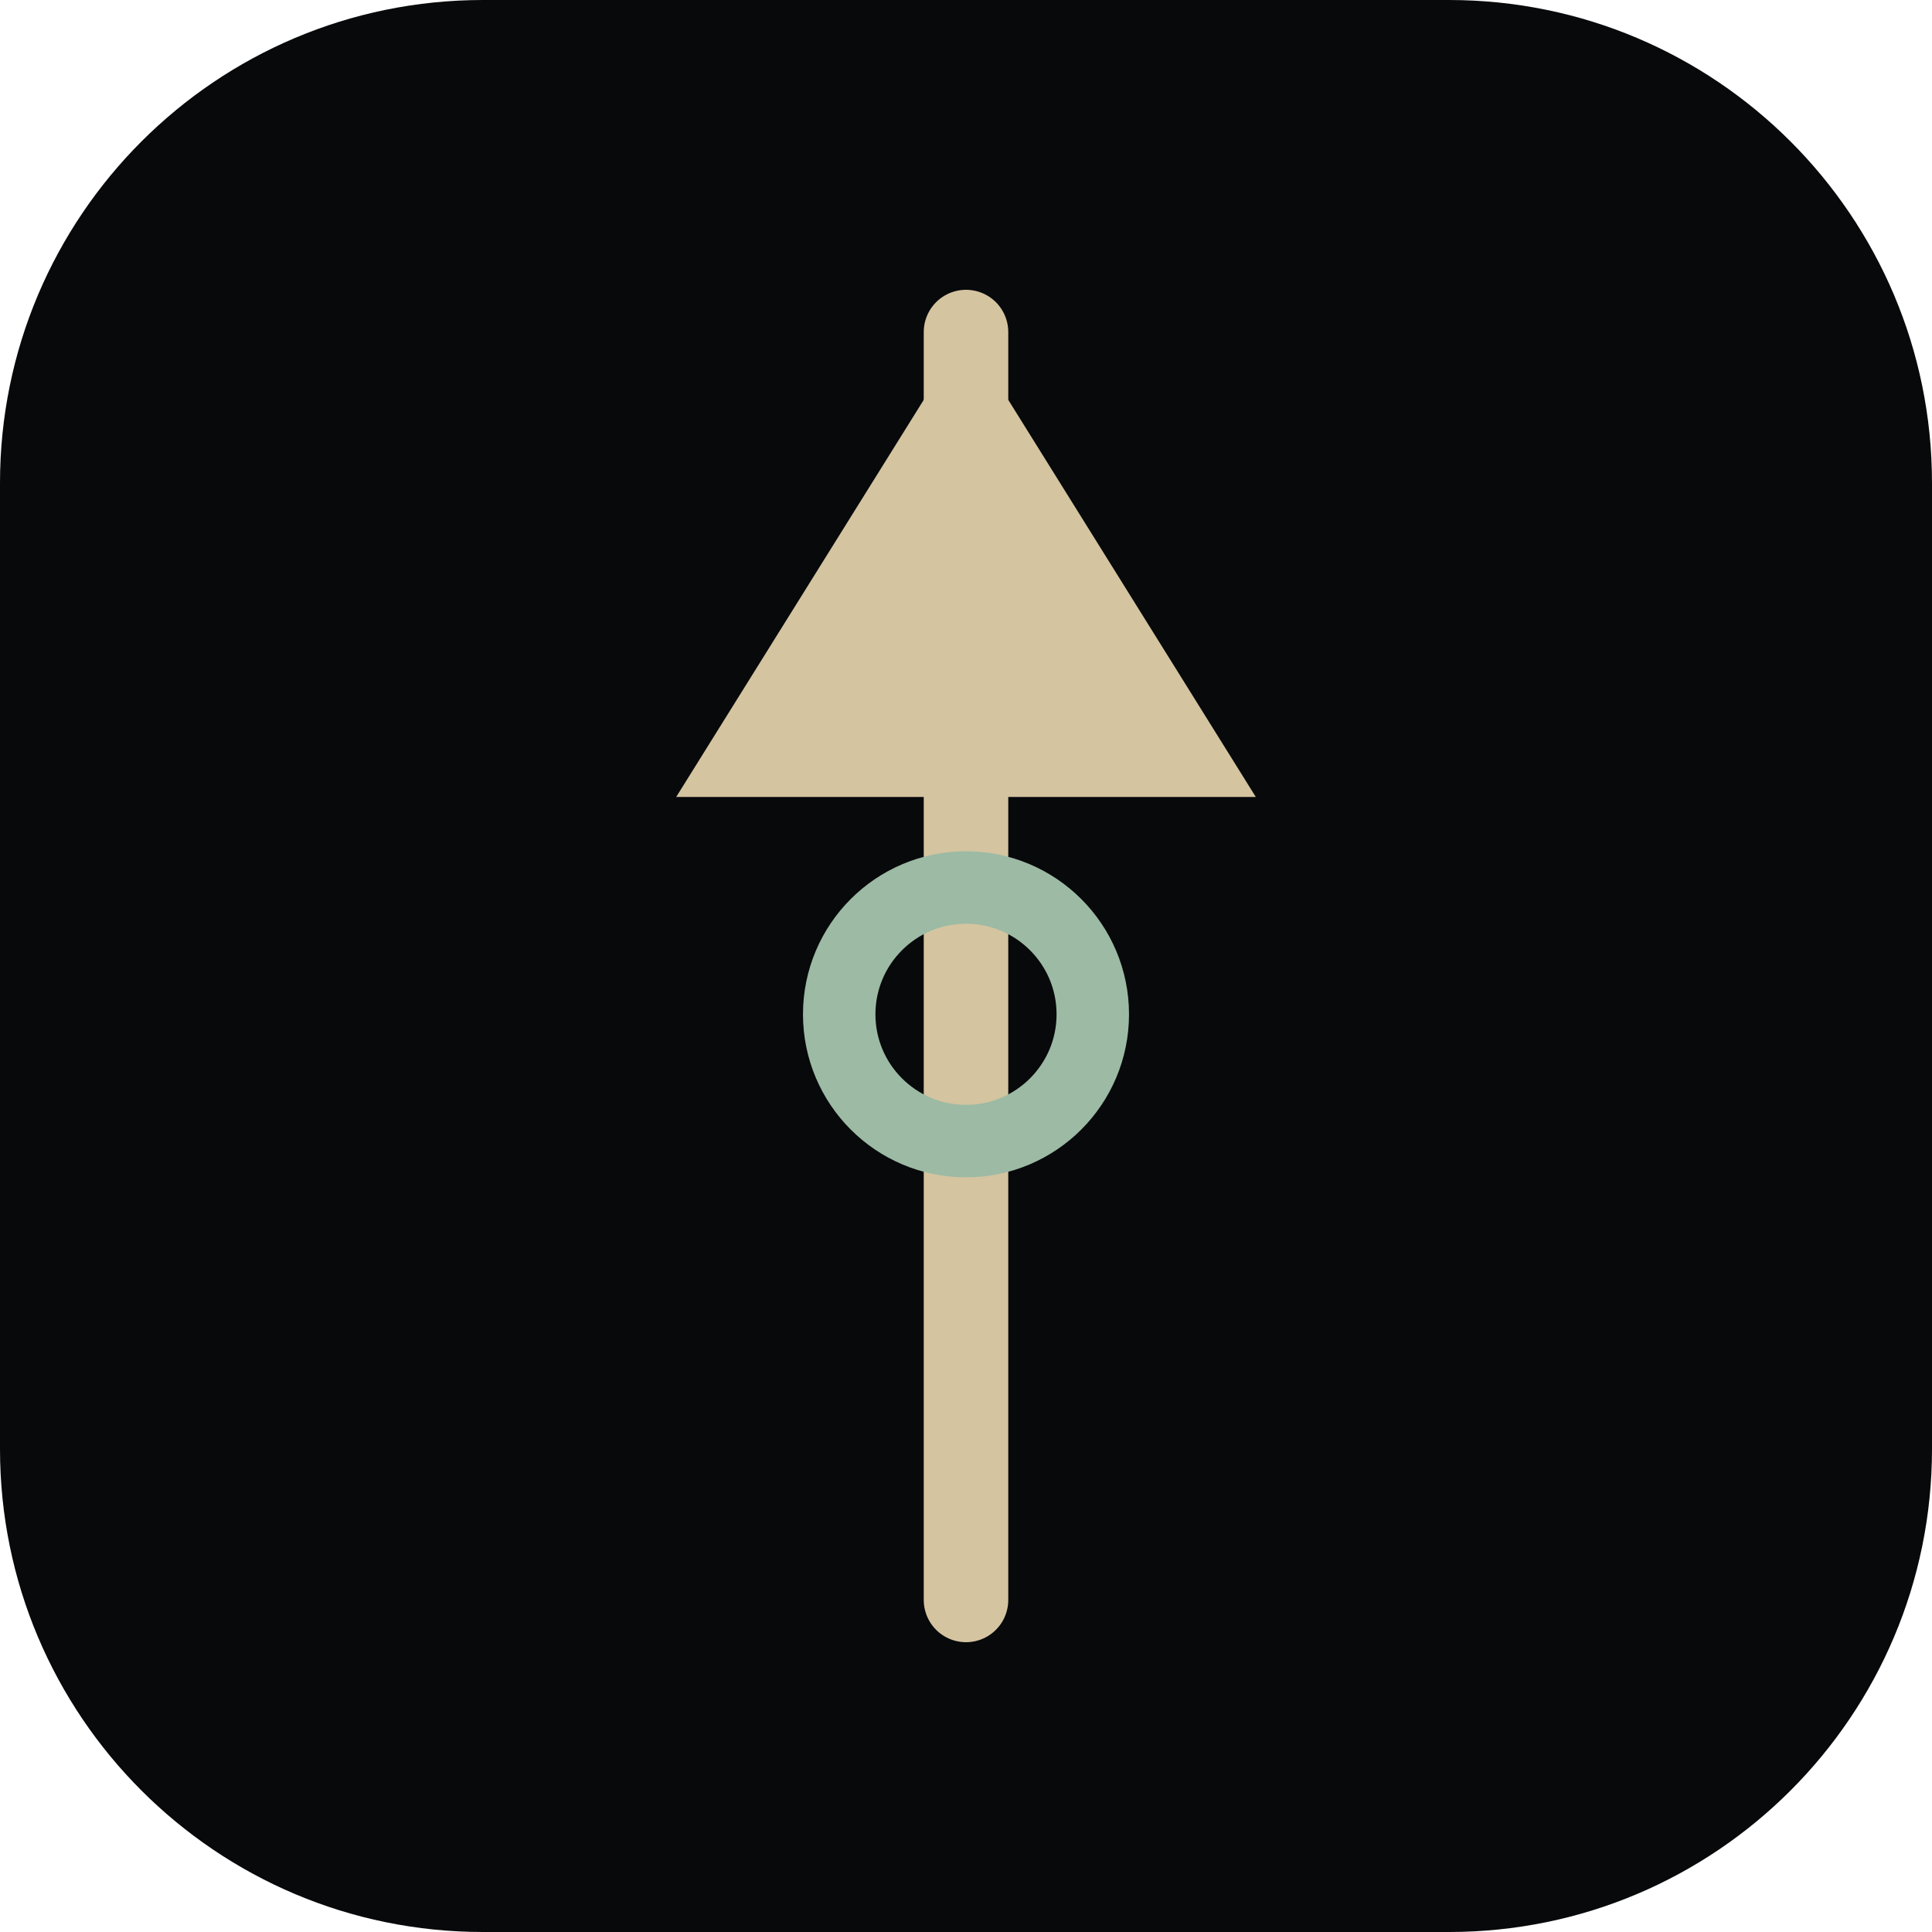
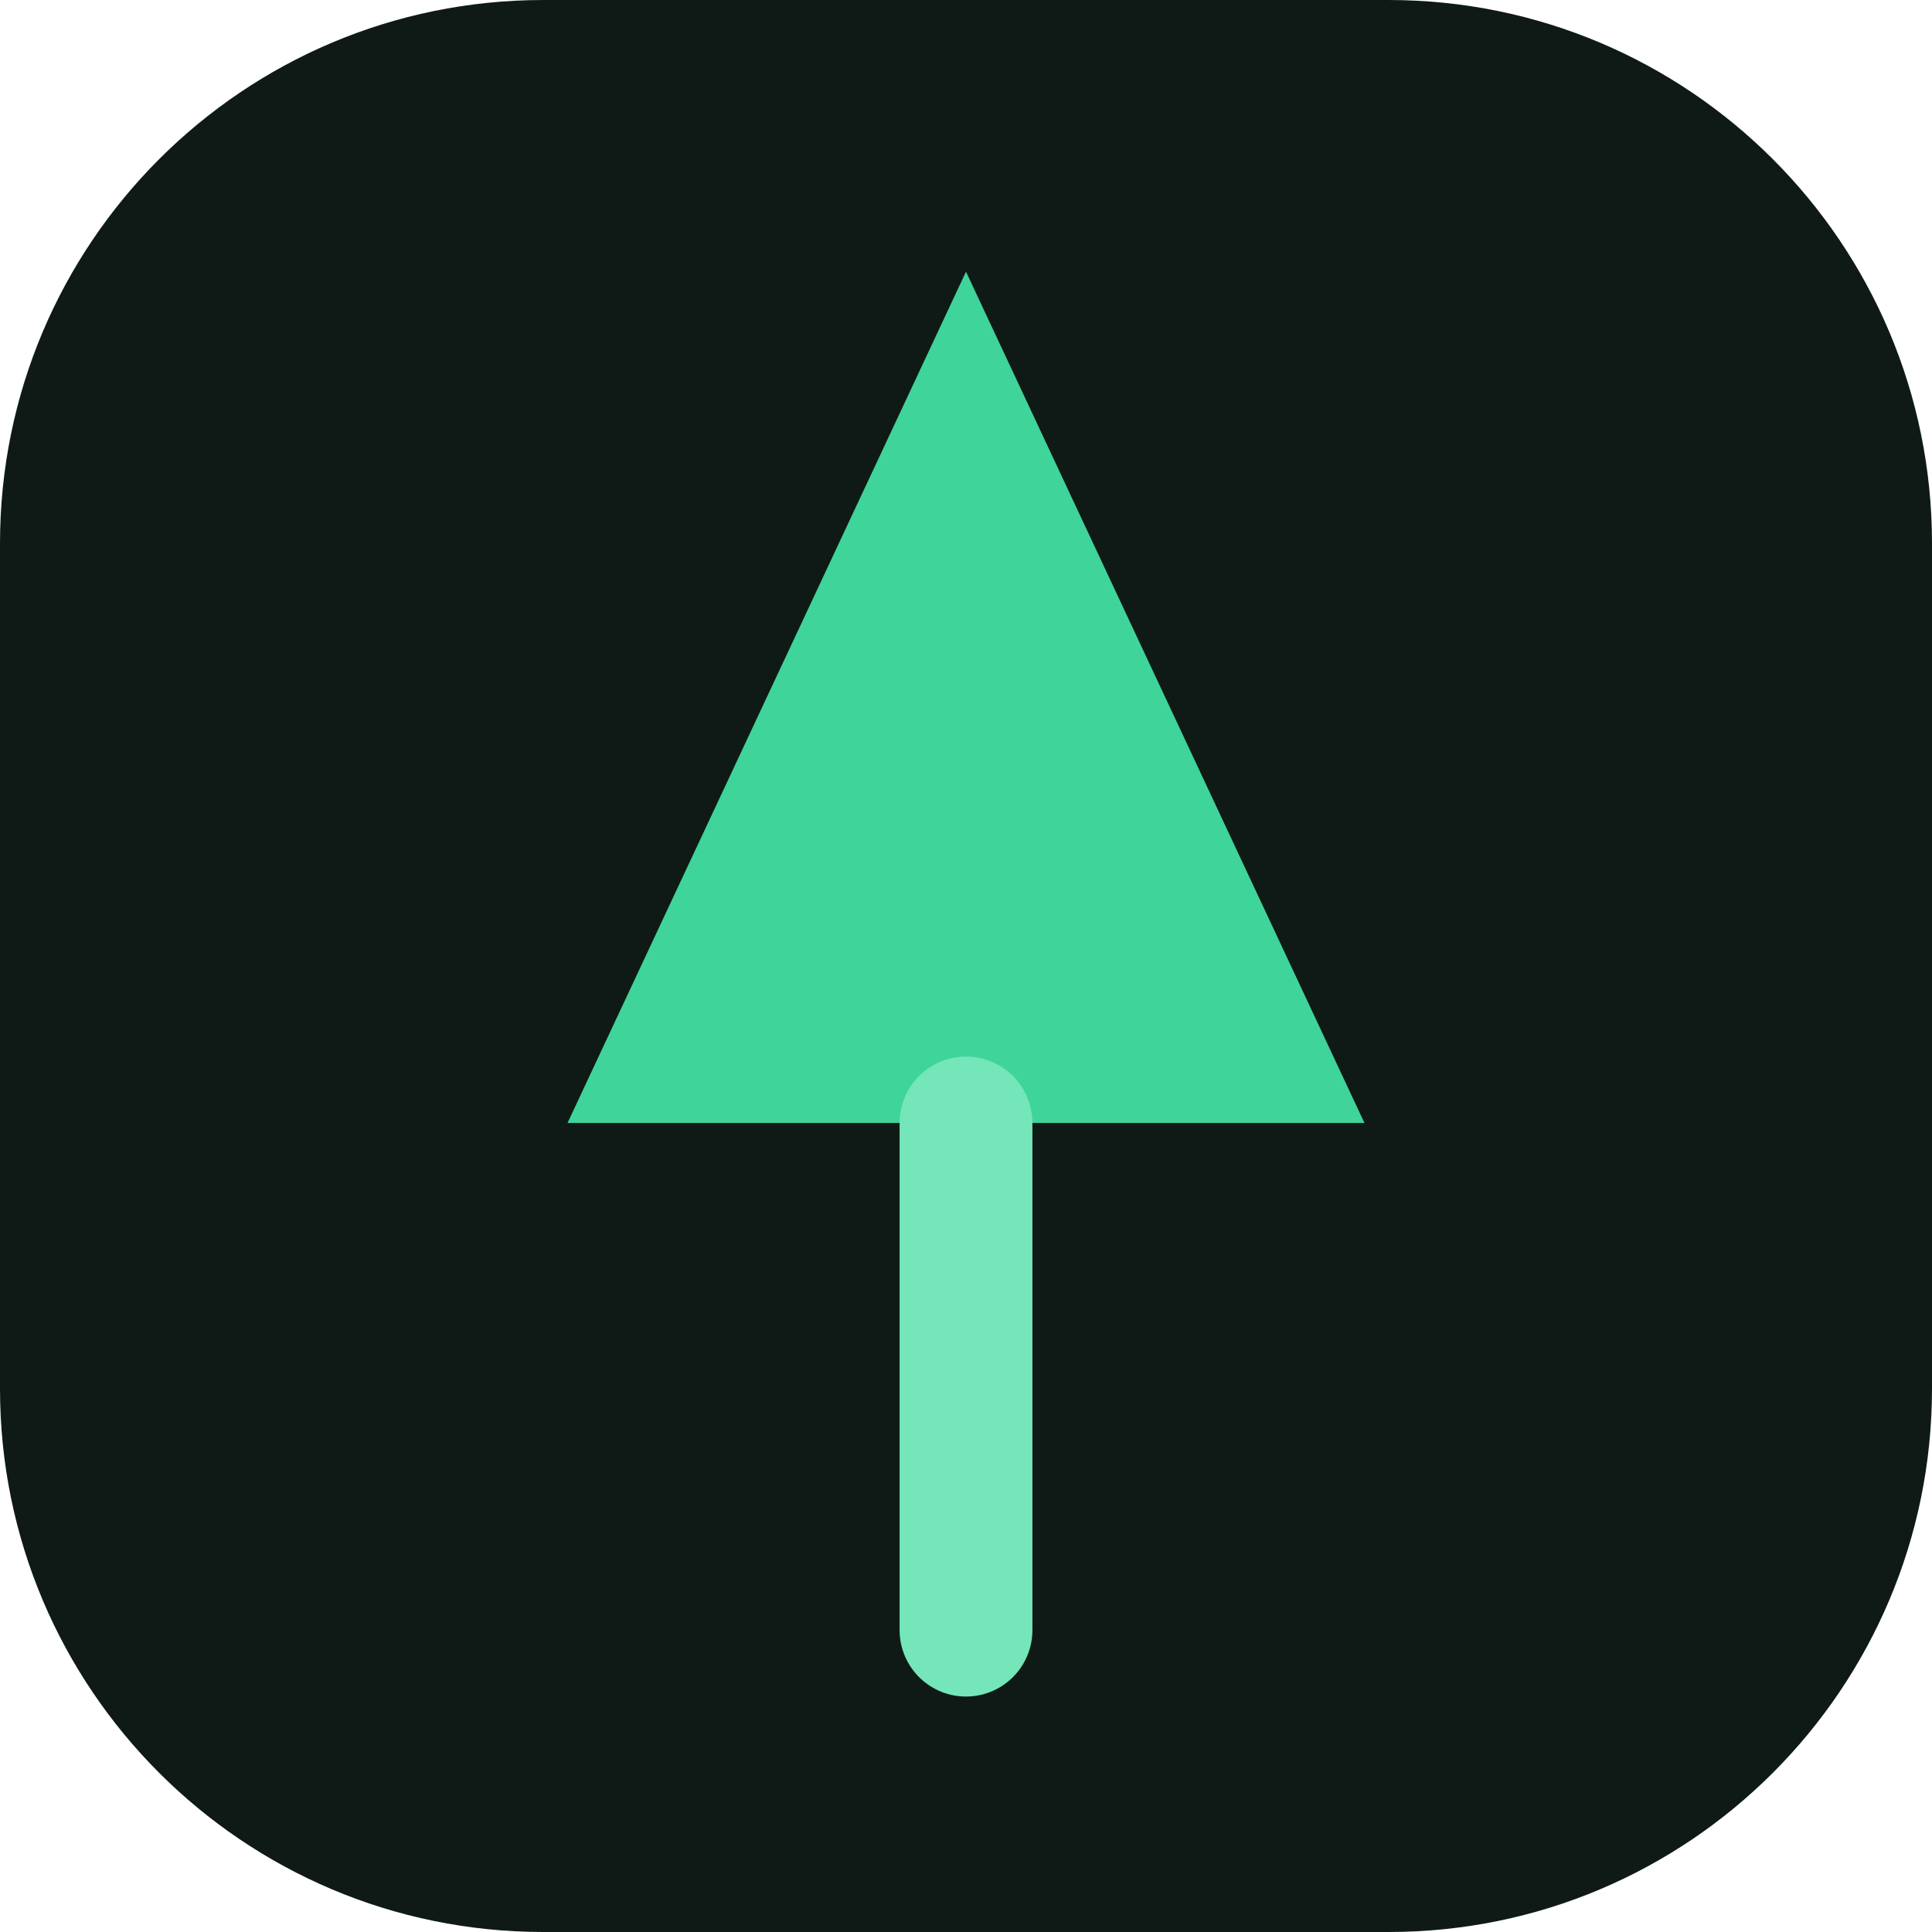
<svg xmlns="http://www.w3.org/2000/svg" viewBox="0 0 32 32" fill="none">
-   <rect width="32" height="32" rx="8" fill="#08090b" />
-   <path d="M16 5.5v21" stroke="#d4c4a0" stroke-width="1.4" stroke-linecap="round" />
-   <path d="M16 5.5 11.2 13.2h9.6L16 5.5Z" fill="#d4c4a0" />
-   <circle cx="16" cy="16.8" r="2.1" stroke="#9cbaa4" stroke-width="1.2" />
+   <rect width="32" height="32" rx="9" fill="#0f1a16" />
+   <path d="M16 4.5 9.4 18.6h13.2L16 4.5Z" fill="#3fd49a" />
+   <path d="M16 18.6v8.4" stroke="#74e6b9" stroke-width="2.2" stroke-linecap="round" />
</svg>
